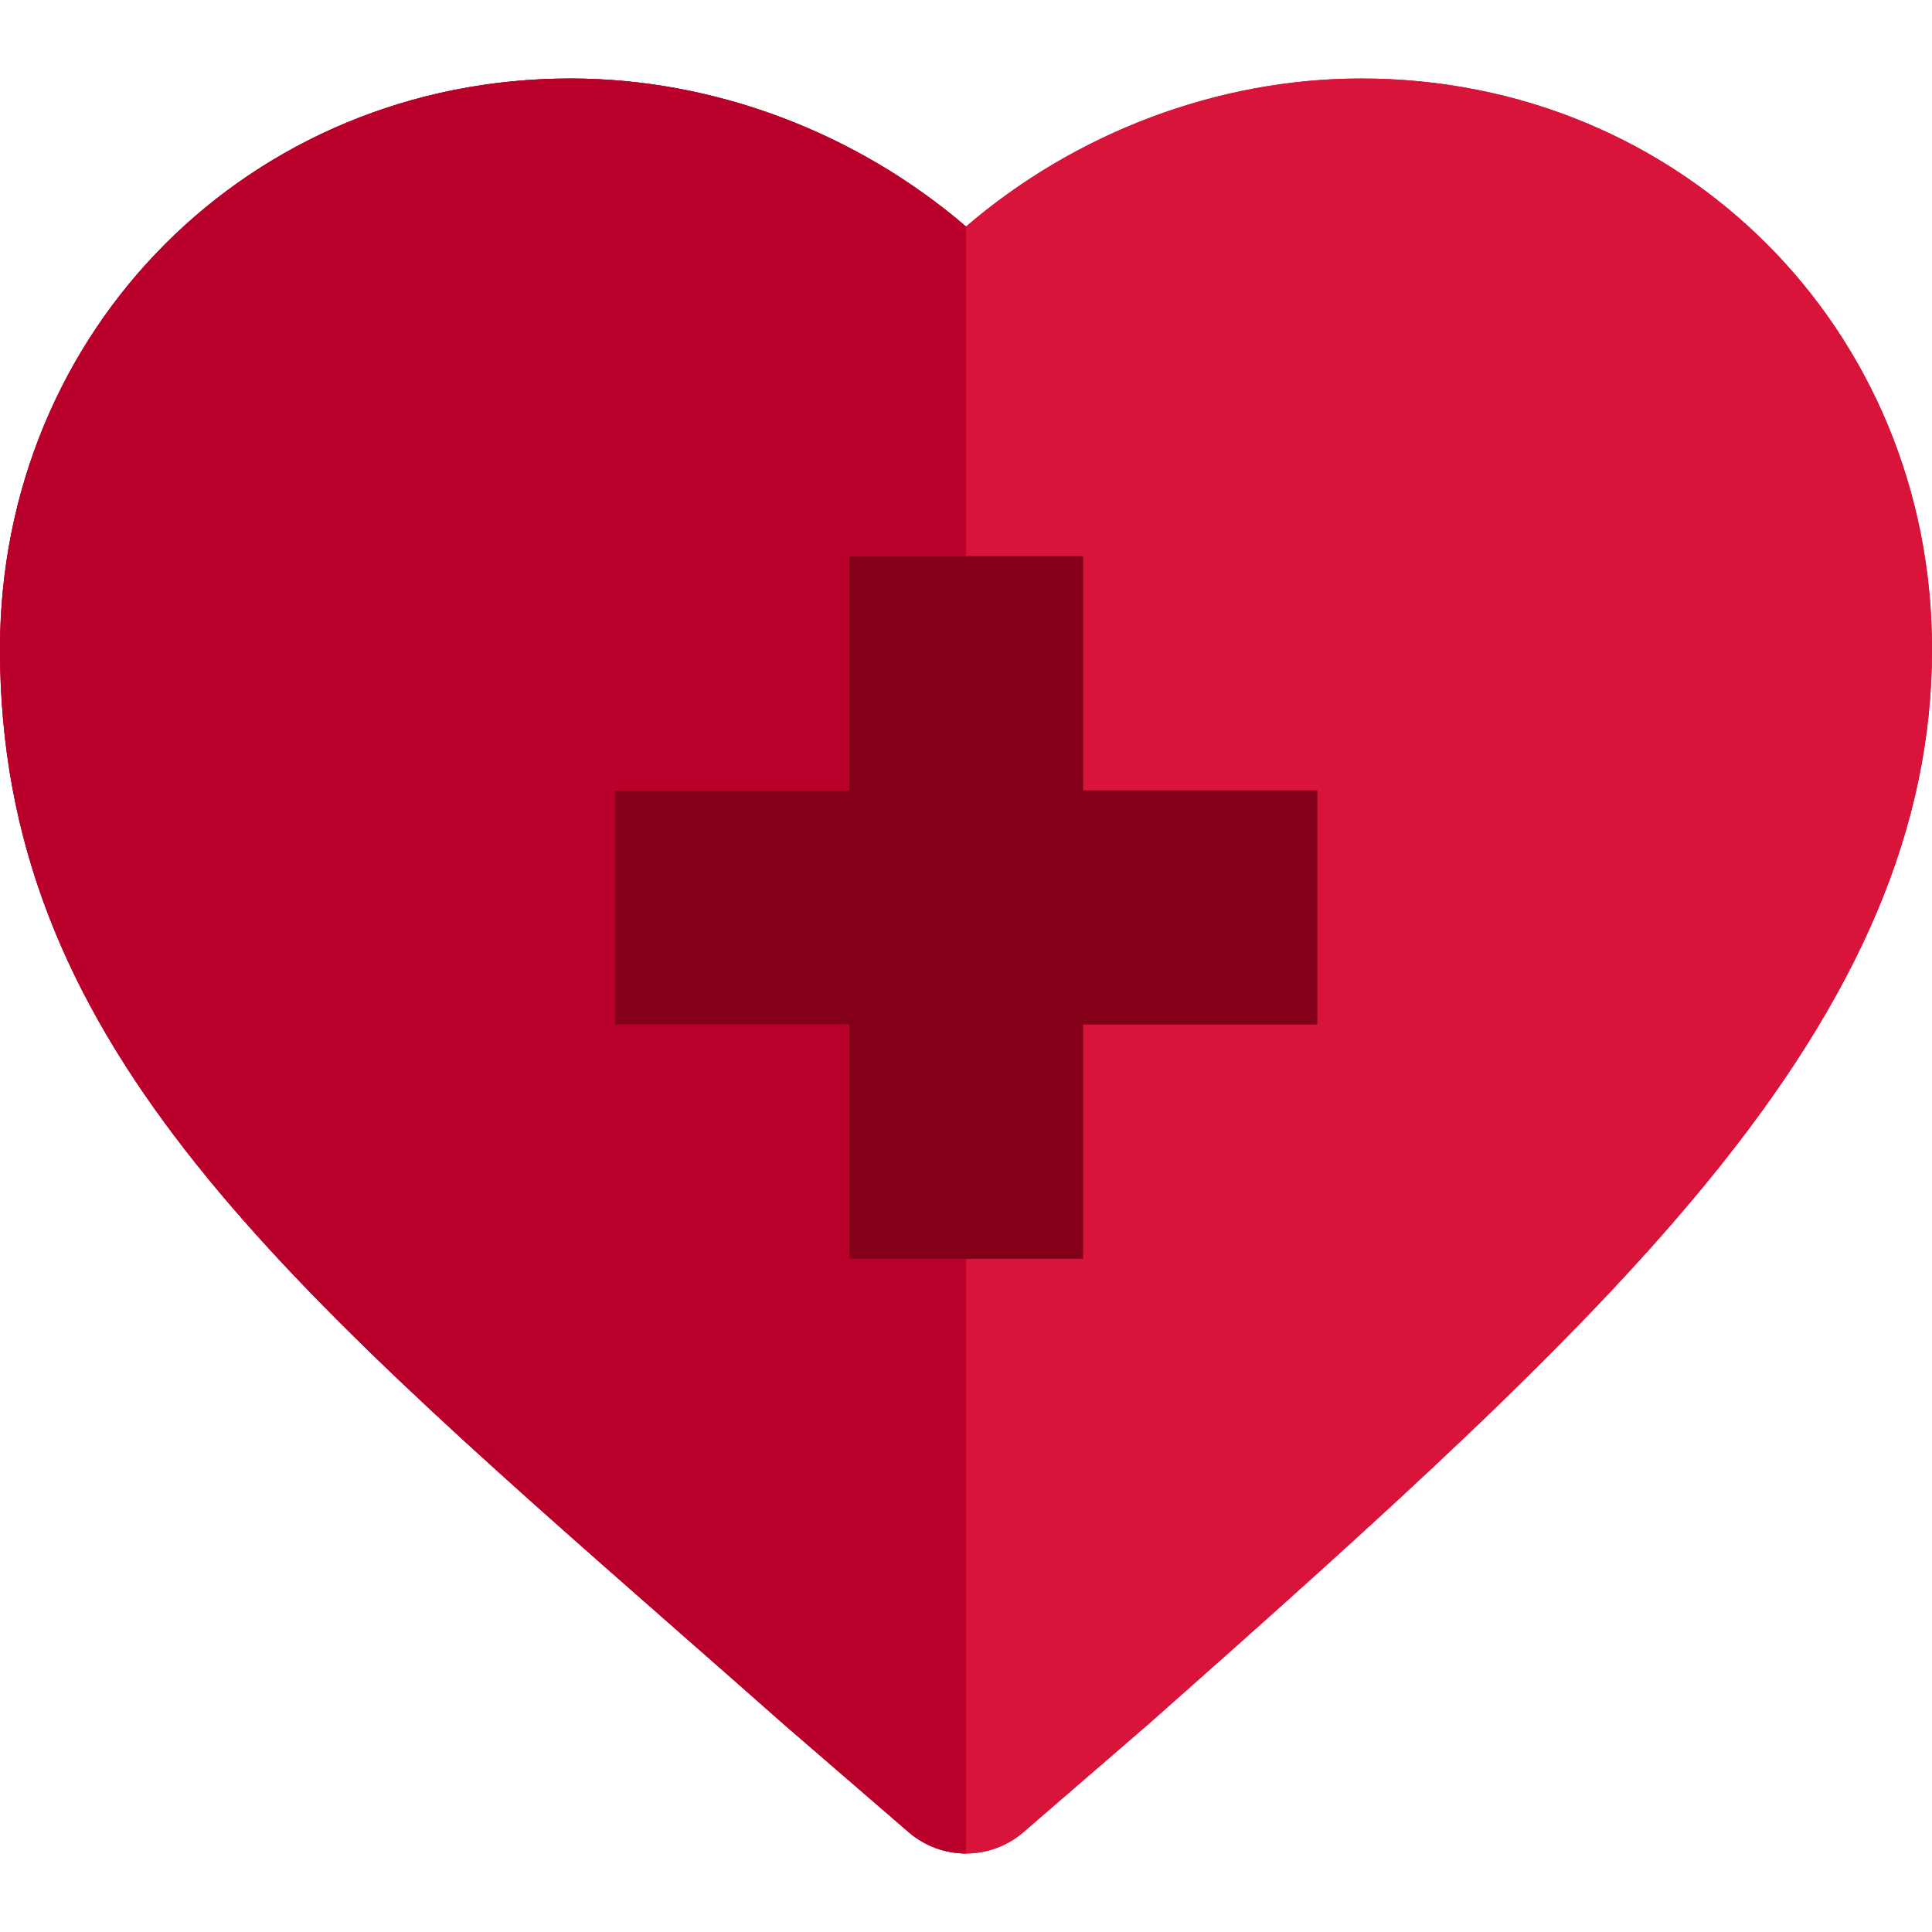
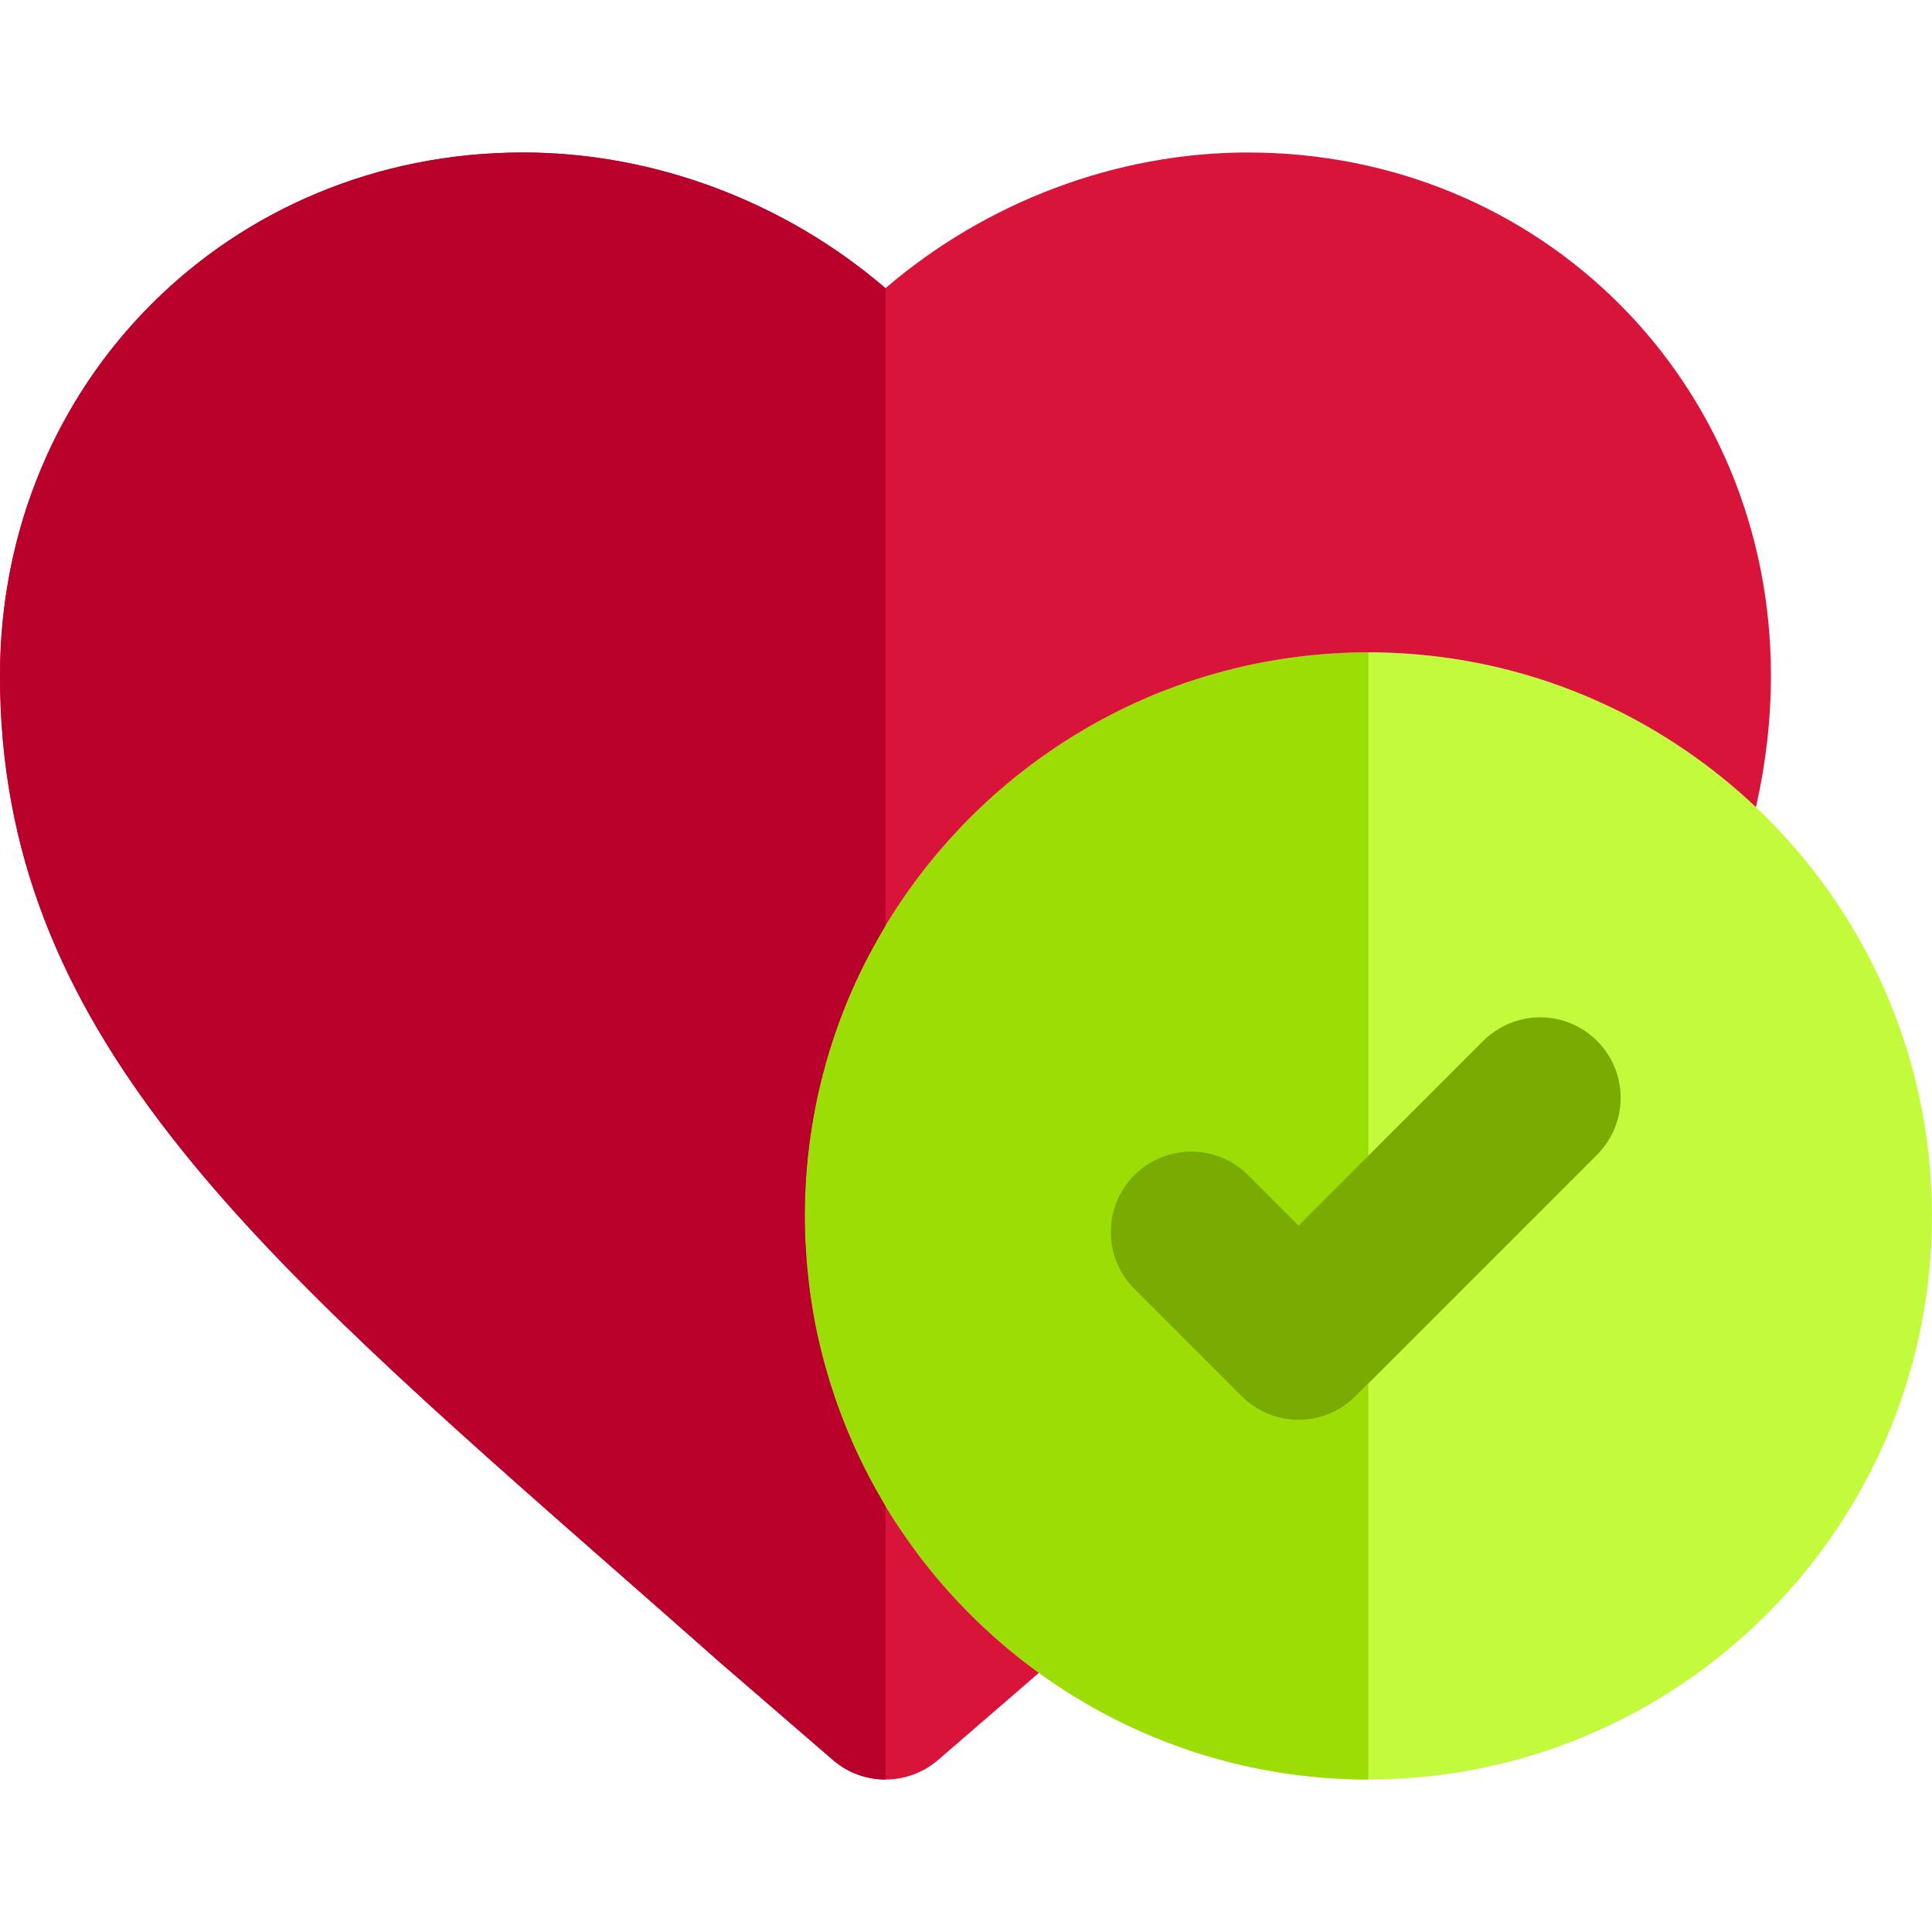
- <svg xmlns="http://www.w3.org/2000/svg" height="64px" width="64px" version="1.1" id="Layer_1" viewBox="0 0 512.003 512.003" xml:space="preserve" fill="#000000">
+ <svg xmlns="http://www.w3.org/2000/svg" height="64px" width="64px" version="1.1" id="Layer_1" viewBox="0 0 512.004 512.004" xml:space="preserve" fill="#000000">
  <g id="SVGRepo_bgCarrier" stroke-width="0" />
  <g id="SVGRepo_tracerCarrier" stroke-linecap="round" stroke-linejoin="round" />
  <g id="SVGRepo_iconCarrier">
-     <path id="SVGCleanerId_0" style="fill:#D8143A;" d="M360.773,20.807c-38.114,0-75.772,14.352-104.769,39.228 c-0.002-0.002-0.003-0.003-0.005-0.003c-29.001-24.876-66.657-39.225-104.77-39.225C66.429,20.807,0,87.234,0,172.037 c0,102.506,71.37,165.162,179.402,260.002c9.234,8.107,18.763,16.471,28.57,25.143c0.067,0.059,0.135,0.119,0.203,0.177 l32.617,28.174c4.367,3.774,9.789,5.66,15.21,5.663c0.003,0,0.005,0,0.008,0c5.424,0,10.847-1.889,15.219-5.663l32.611-28.174 c0.068-0.059,0.135-0.118,0.203-0.177c64.565-57.104,112.977-100.818,148-143.453c40.907-49.796,59.961-94.82,59.961-141.692 C512,87.234,445.573,20.807,360.773,20.807z" />
+     <path style="fill:#C2FB3B;" d="M465.356,213.907c-5.848-5.548-12.154-10.616-18.837-15.171c-6.302-4.293-12.932-8.134-19.87-11.438 c-0.098-0.047-0.202-0.09-0.3-0.137c-6.753-3.199-13.78-5.905-21.037-8.074c-6.916-2.067-14.043-3.643-21.338-4.691 c-6.972-1-14.093-1.531-21.338-1.531c-1.781,0-3.553,0.036-5.319,0.097c-0.587,0.021-1.169,0.061-1.755,0.088 c-1.175,0.055-2.35,0.112-3.521,0.195c-0.697,0.048-1.39,0.117-2.084,0.175c-1.048,0.09-2.097,0.178-3.138,0.289 c-0.741,0.078-1.478,0.172-2.216,0.26c-0.987,0.119-1.974,0.242-2.956,0.381c-0.758,0.108-1.516,0.226-2.273,0.344 c-0.952,0.149-1.9,0.306-2.845,0.474c-0.767,0.135-1.529,0.277-2.29,0.425c-0.926,0.178-1.849,0.367-2.768,0.563 c-0.629,0.134-1.256,0.273-1.883,0.414c-0.138,0.031-0.277,0.06-0.415,0.091c-0.903,0.208-1.804,0.428-2.7,0.652 c-0.764,0.191-1.528,0.381-2.287,0.583c-0.694,0.185-1.383,0.383-2.073,0.58c-0.192,0.055-0.387,0.107-0.58,0.162 c-0.219,0.063-0.438,0.128-0.657,0.191c-0.536,0.154-1.075,0.304-1.607,0.467c-0.878,0.267-1.748,0.553-2.619,0.835 c-0.595,0.193-1.192,0.385-1.785,0.582c-0.147,0.048-0.294,0.094-0.44,0.144c-0.883,0.302-1.755,0.626-2.632,0.945 c-0.481,0.175-0.96,0.358-1.44,0.536s-0.963,0.351-1.44,0.536c-0.626,0.242-1.245,0.498-1.868,0.747 c-0.623,0.249-1.249,0.488-1.868,0.747c-0.193,0.081-0.385,0.169-0.578,0.253c-0.634,0.275-1.265,0.552-1.898,0.831 c-0.698,0.307-1.403,0.607-2.098,0.925c-0.845,0.388-1.681,0.797-2.519,1.201c-0.656,0.316-1.316,0.626-1.966,0.952 c-0.848,0.424-1.684,0.863-2.522,1.303c-0.624,0.327-1.252,0.653-1.871,0.989c-0.846,0.459-1.686,0.93-2.521,1.405 c-0.593,0.337-1.186,0.674-1.774,1.019c-0.849,0.496-1.69,1.003-2.525,1.515c-0.558,0.34-1.111,0.684-1.663,1.033 c-0.854,0.538-1.7,1.083-2.542,1.636c-0.511,0.337-1.02,0.68-1.525,1.023c-0.866,0.586-1.728,1.175-2.58,1.778 c-0.451,0.32-0.899,0.649-1.347,0.973c-0.235,0.169-0.465,0.344-0.698,0.515c-0.656,0.477-1.313,0.953-1.957,1.442 c-0.358,0.272-0.711,0.552-1.067,0.826c-0.952,0.735-1.902,1.474-2.835,2.23c-0.148,0.119-0.293,0.246-0.441,0.367 c-2.329,1.905-4.598,3.876-6.807,5.915c-2.208,2.038-4.356,4.141-6.437,6.307c-0.051,0.053-0.102,0.105-0.154,0.158 c-0.05,0.051-0.101,0.102-0.151,0.154c-0.918,0.959-1.814,1.936-2.706,2.919c-0.101,0.112-0.203,0.223-0.306,0.336 c-0.102,0.112-0.205,0.222-0.306,0.336c-0.842,0.94-1.669,1.896-2.487,2.858c-0.235,0.276-0.472,0.551-0.706,0.829 c-0.797,0.95-1.579,1.912-2.353,2.882c-0.233,0.294-0.469,0.589-0.7,0.885c-0.489,0.623-0.966,1.258-1.447,1.889 c-0.272,0.357-0.551,0.71-0.819,1.07c-0.218,0.293-0.435,0.587-0.652,0.882c-0.212,0.289-0.415,0.583-0.626,0.873 c-0.532,0.733-1.064,1.464-1.582,2.208c-0.184,0.265-0.364,0.531-0.546,0.795c-0.743,1.083-1.478,2.172-2.194,3.275 c-0.124,0.191-0.243,0.384-0.366,0.573c-0.764,1.189-1.516,2.386-2.248,3.596c-1.016,1.684-1.992,3.393-2.943,5.118 c-0.39,0.708-0.78,1.418-1.157,2.134c-0.292,0.546-0.579,1.094-0.862,1.644c-0.681,1.324-1.351,2.654-1.993,4.002 c-3.26,6.844-6.01,13.975-8.209,21.338c-2.067,6.916-3.643,14.044-4.691,21.338c-1.001,6.972-1.531,14.094-1.531,21.338 c0,1.977,0.048,3.942,0.125,5.901c0.026,0.629,0.065,1.255,0.098,1.882c0.07,1.336,0.149,2.667,0.255,3.994 c0.057,0.72,0.121,1.438,0.188,2.157c0.117,1.253,0.25,2.501,0.397,3.744c0.085,0.707,0.165,1.415,0.259,2.118 c0.182,1.361,0.388,2.714,0.607,4.064c0.09,0.552,0.165,1.107,0.26,1.657c0.319,1.836,0.67,3.662,1.054,5.474 c0.129,0.61,0.279,1.213,0.415,1.819c0.277,1.232,0.562,2.461,0.869,3.683c0.198,0.777,0.405,1.549,0.615,2.322 c0.282,1.043,0.572,2.083,0.875,3.117c0.239,0.811,0.481,1.62,0.733,2.425c0.312,1,0.64,1.993,0.973,2.984 c0.267,0.795,0.526,1.593,0.807,2.381c0.393,1.112,0.811,2.211,1.23,3.312c0.464,1.216,0.945,2.425,1.44,3.627 c0.417,1.01,0.831,2.023,1.27,3.023c0.376,0.859,0.771,1.706,1.162,2.555c0.374,0.814,0.75,1.626,1.139,2.431 c0.422,0.876,0.856,1.745,1.294,2.612c0.387,0.762,0.782,1.521,1.182,2.276c0.459,0.872,0.922,1.743,1.4,2.603 c0.404,0.731,0.825,1.451,1.242,2.174c0.498,0.862,0.986,1.73,1.499,2.58c0.001,0,0.001,0.001,0.001,0.001l0,0 c0.817,1.351,1.654,2.689,2.512,4.012c0.388,0.602,0.792,1.195,1.189,1.791c0.64,0.96,1.289,1.915,1.953,2.859 c0.35,0.501,0.7,1,1.055,1.496c1.03,1.428,2.073,2.846,3.151,4.238c1.091,1.408,2.208,2.797,3.347,4.165 c3.42,4.103,7.054,8.02,10.888,11.736c3.881,3.761,7.963,7.315,12.231,10.64c1.423,1.11,2.866,2.193,4.329,3.25 c6.144,4.442,12.638,8.43,19.43,11.912c20.379,10.447,43.458,16.347,67.889,16.347c82.359,0,149.363-67.004,149.363-149.363 C512,279.628,494.064,241.142,465.356,213.907z" />
+     <path style="fill:#9CDD05;" d="M330.781,311.409l13.363,13.362l18.493-18.493V172.867c-1.781,0-3.553,0.036-5.319,0.097 c-0.587,0.021-1.169,0.061-1.755,0.088c-1.175,0.055-2.35,0.112-3.521,0.195c-0.697,0.048-1.39,0.117-2.084,0.175 c-1.048,0.09-2.097,0.178-3.138,0.289c-0.741,0.078-1.478,0.172-2.216,0.26c-0.987,0.119-1.974,0.242-2.956,0.381 c-0.758,0.108-1.516,0.226-2.273,0.344c-0.952,0.149-1.9,0.306-2.845,0.474c-0.767,0.135-1.529,0.277-2.29,0.425 c-0.926,0.178-1.849,0.367-2.768,0.563c-0.767,0.164-1.533,0.33-2.297,0.505c-0.903,0.208-1.804,0.428-2.7,0.652 c-0.764,0.191-1.528,0.381-2.287,0.583c-0.889,0.238-1.771,0.489-2.652,0.743c-0.755,0.216-1.514,0.428-2.265,0.657 c-0.878,0.267-1.748,0.553-2.619,0.835c-0.741,0.24-1.488,0.474-2.223,0.725c-0.883,0.302-1.755,0.626-2.632,0.945 c-0.963,0.35-1.926,0.703-2.879,1.071c-1.252,0.484-2.499,0.976-3.736,1.492c-0.832,0.349-1.65,0.72-2.475,1.083 c-0.698,0.307-1.403,0.607-2.098,0.925c-0.845,0.388-1.681,0.797-2.519,1.201c-0.656,0.316-1.316,0.626-1.966,0.952 c-0.848,0.424-1.684,0.863-2.522,1.303c-0.624,0.327-1.252,0.653-1.871,0.989c-0.846,0.459-1.686,0.93-2.521,1.405 c-0.593,0.337-1.186,0.674-1.774,1.019c-0.849,0.496-1.69,1.003-2.525,1.515c-0.558,0.34-1.111,0.684-1.663,1.033 c-0.854,0.538-1.7,1.083-2.542,1.636c-0.511,0.337-1.02,0.68-1.525,1.023c-0.866,0.586-1.728,1.175-2.58,1.778 c-0.451,0.32-0.899,0.649-1.347,0.973c-0.892,0.646-1.781,1.293-2.656,1.957c-0.358,0.272-0.711,0.552-1.067,0.826 c-0.952,0.735-1.902,1.474-2.835,2.23c-0.148,0.119-0.293,0.246-0.441,0.367c-4.656,3.808-9.08,7.889-13.244,12.222 c-0.1,0.105-0.205,0.208-0.304,0.312c-0.918,0.959-1.814,1.936-2.706,2.919c-0.203,0.225-0.408,0.445-0.612,0.67 c-0.842,0.94-1.669,1.896-2.487,2.858c-0.235,0.276-0.472,0.551-0.706,0.829c-0.797,0.95-1.579,1.912-2.353,2.882 c-0.233,0.294-0.469,0.589-0.7,0.885c-0.767,0.977-1.522,1.963-2.266,2.96c-0.218,0.293-0.435,0.587-0.652,0.882 c-0.747,1.019-1.485,2.044-2.208,3.081c-0.184,0.265-0.364,0.531-0.546,0.795c-0.743,1.083-1.478,2.172-2.194,3.275 c-0.124,0.191-0.243,0.384-0.366,0.573c-0.764,1.189-1.516,2.386-2.248,3.596c-1.016,1.684-1.992,3.393-2.943,5.118 c-0.39,0.708-0.78,1.418-1.156,2.134c-0.292,0.546-0.579,1.094-0.862,1.644c-0.681,1.324-1.351,2.654-1.993,4.002 c-3.26,6.844-6.01,13.975-8.209,21.338c-2.067,6.916-3.643,14.044-4.691,21.338c-1.001,6.972-1.531,14.094-1.531,21.338 c0,1.977,0.048,3.942,0.125,5.901c0.026,0.629,0.065,1.255,0.098,1.882c0.07,1.336,0.149,2.667,0.255,3.994 c0.057,0.72,0.121,1.438,0.188,2.157c0.117,1.253,0.25,2.501,0.397,3.744c0.085,0.707,0.165,1.415,0.259,2.118 c0.182,1.361,0.388,2.714,0.607,4.064c0.09,0.552,0.165,1.107,0.26,1.657c0.319,1.836,0.67,3.662,1.054,5.474 c0.129,0.61,0.279,1.213,0.415,1.819c0.277,1.232,0.562,2.461,0.869,3.683c0.198,0.777,0.405,1.549,0.615,2.322 c0.282,1.043,0.572,2.083,0.875,3.117c0.239,0.811,0.481,1.62,0.733,2.425c0.312,1,0.64,1.993,0.973,2.984 c0.267,0.795,0.526,1.593,0.807,2.381c0.393,1.112,0.811,2.211,1.23,3.312c0.464,1.216,0.945,2.425,1.44,3.627 c0.417,1.01,0.831,2.023,1.27,3.023c0.376,0.859,0.771,1.706,1.162,2.555c0.374,0.814,0.75,1.626,1.139,2.431 c0.422,0.876,0.856,1.745,1.294,2.612c0.387,0.762,0.782,1.521,1.182,2.276c0.459,0.872,0.922,1.743,1.4,2.603 c0.404,0.731,0.825,1.451,1.242,2.174c0.498,0.862,0.986,1.73,1.499,2.58c0.001,0,0.001,0.001,0.001,0.001l0,0 c0.817,1.351,1.654,2.689,2.512,4.012c0.388,0.602,0.792,1.195,1.189,1.791c0.64,0.96,1.289,1.915,1.953,2.859 c0.35,0.501,0.7,1,1.055,1.496c1.03,1.428,2.073,2.846,3.151,4.238c4.364,5.633,9.124,10.946,14.235,15.899 c5.175,5.014,10.707,9.659,16.561,13.891c24.574,17.769,54.742,28.258,87.319,28.258V366.63v-0.001l-3.405,3.407 c-4.167,4.167-9.628,6.249-15.087,6.249c-5.46,0-10.922-2.083-15.087-6.249l-8.283-8.283l-20.167-20.167 c-8.333-8.333-8.333-21.844,0-30.177C308.939,303.078,322.45,303.078,330.781,311.409z" />
+     <path style="fill:#D8143A;" d="M330.703,40.409c-34.938,0-69.457,13.157-96.036,35.96c-0.001-0.001-0.003-0.001-0.004-0.003 c-26.584-22.803-61.101-35.955-96.038-35.955C60.892,40.409,0,101.301,0,179.034c0,93.964,65.421,151.396,164.449,238.331 c8.464,7.431,17.2,15.1,26.188,23.049c0.061,0.055,0.124,0.11,0.186,0.164l29.898,25.826c4.003,3.46,8.972,5.188,13.942,5.191 c0.003,0,0.006,0,0.007,0c4.972,0,9.943-1.731,13.951-5.192l26.699-23.066c-5.852-4.232-11.386-8.876-16.561-13.891 c-5.111-4.953-9.869-10.266-14.235-15.899c-1.078-1.391-2.122-2.808-3.151-4.238c-0.357-0.495-0.706-0.996-1.056-1.496 c-0.663-0.945-1.314-1.898-1.953-2.859c-0.398-0.595-0.801-1.188-1.189-1.791c-0.856-1.324-1.694-2.66-2.512-4.012 c0,0,0-0.001-0.001-0.001c-0.512-0.851-1.001-1.718-1.499-2.58c-0.417-0.723-0.838-1.444-1.242-2.174 c-0.478-0.861-0.94-1.731-1.4-2.603c-0.4-0.755-0.795-1.512-1.182-2.276c-0.44-0.866-0.872-1.735-1.294-2.612 c-0.388-0.805-0.765-1.617-1.139-2.431c-0.391-0.851-0.788-1.697-1.162-2.555c-0.44-1-0.854-2.011-1.27-3.023 c-0.495-1.202-0.976-2.41-1.44-3.627c-0.42-1.1-0.838-2.199-1.23-3.312c-0.28-0.789-0.542-1.586-0.807-2.381 c-0.331-0.99-0.66-1.984-0.973-2.984c-0.252-0.805-0.494-1.615-0.733-2.425c-0.303-1.034-0.593-2.074-0.875-3.117 c-0.208-0.772-0.417-1.545-0.615-2.322c-0.309-1.221-0.592-2.451-0.869-3.683c-0.137-0.607-0.286-1.209-0.415-1.819 c-0.385-1.812-0.737-3.637-1.054-5.474c-0.094-0.55-0.171-1.105-0.26-1.657c-0.218-1.35-0.425-2.703-0.607-4.064 c-0.092-0.704-0.174-1.411-0.259-2.118c-0.148-1.245-0.28-2.491-0.397-3.744c-0.067-0.718-0.131-1.437-0.188-2.157 c-0.104-1.327-0.185-2.659-0.255-3.994c-0.033-0.627-0.074-1.253-0.098-1.882c-0.077-1.959-0.125-3.923-0.125-5.901 c0-7.243,0.529-14.366,1.531-21.338c1.048-7.293,2.625-14.421,4.691-21.338c2.201-7.363,4.949-14.494,8.209-21.338 c0.642-1.347,1.312-2.679,1.993-4.002c0.282-0.55,0.572-1.097,0.862-1.644c0.38-0.714,0.765-1.425,1.156-2.134 c0.95-1.725,1.927-3.434,2.943-5.118c0.731-1.212,1.484-2.407,2.248-3.596c0.122-0.191,0.242-0.384,0.366-0.573 c0.716-1.102,1.451-2.192,2.194-3.275c0.182-0.266,0.363-0.532,0.546-0.795c0.723-1.037,1.46-2.063,2.208-3.081 c0.216-0.294,0.434-0.589,0.652-0.882c0.743-0.996,1.498-1.983,2.266-2.96c0.23-0.296,0.467-0.59,0.7-0.885 c0.775-0.97,1.558-1.932,2.353-2.882c0.233-0.277,0.471-0.552,0.706-0.829c0.819-0.962,1.644-1.918,2.487-2.858 c0.203-0.225,0.408-0.445,0.612-0.67c0.892-0.983,1.79-1.96,2.706-2.919c0.1-0.105,0.205-0.208,0.304-0.312 c4.165-4.333,8.586-8.416,13.244-12.222c0.148-0.121,0.292-0.246,0.441-0.367c0.935-0.758,1.883-1.495,2.835-2.23 c0.356-0.275,0.708-0.555,1.067-0.826c0.875-0.664,1.764-1.312,2.656-1.957c0.448-0.326,0.896-0.653,1.347-0.973 c0.853-0.603,1.714-1.192,2.58-1.778c0.505-0.343,1.014-0.686,1.525-1.023c0.842-0.555,1.69-1.098,2.542-1.636 c0.552-0.348,1.105-0.691,1.663-1.033c0.838-0.512,1.677-1.019,2.525-1.515c0.587-0.344,1.181-0.681,1.774-1.019 c0.836-0.474,1.676-0.946,2.521-1.405c0.62-0.336,1.246-0.661,1.871-0.989c0.839-0.44,1.676-0.879,2.522-1.303 c0.65-0.326,1.31-0.636,1.966-0.952c0.838-0.404,1.673-0.812,2.519-1.201c0.694-0.319,1.398-0.617,2.098-0.925 c0.825-0.363,1.643-0.735,2.475-1.083c1.235-0.516,2.484-1.009,3.736-1.492c0.954-0.37,1.918-0.721,2.879-1.071 c0.875-0.319,1.748-0.642,2.632-0.945c0.737-0.252,1.482-0.484,2.223-0.725c0.871-0.283,1.741-0.569,2.619-0.835 c0.75-0.229,1.509-0.441,2.265-0.657c0.881-0.253,1.762-0.505,2.652-0.743c0.76-0.203,1.523-0.393,2.287-0.583 c0.898-0.225,1.798-0.445,2.7-0.652c0.764-0.176,1.531-0.341,2.297-0.505c0.919-0.196,1.842-0.385,2.768-0.563 c0.761-0.148,1.523-0.29,2.29-0.425c0.945-0.168,1.893-0.324,2.845-0.474c0.755-0.118,1.514-0.238,2.273-0.344 c0.982-0.138,1.969-0.262,2.956-0.381c0.738-0.09,1.474-0.182,2.216-0.26c1.041-0.11,2.09-0.199,3.138-0.289 c0.694-0.058,1.387-0.125,2.084-0.175c1.169-0.083,2.344-0.139,3.521-0.195c0.586-0.027,1.168-0.067,1.755-0.088 c1.765-0.061,3.538-0.097,5.319-0.097c7.245,0,14.366,0.531,21.338,1.531c7.295,1.048,14.421,2.625,21.338,4.691 c7.259,2.168,14.285,4.875,21.037,8.074c0.098,0.047,0.202,0.09,0.3,0.137c6.938,3.304,13.568,7.145,19.87,11.438 c6.683,4.553,12.989,9.622,18.837,15.171c2.62-11.555,3.969-23.232,3.969-34.873C469.325,101.301,408.434,40.409,330.703,40.409z" />
+     <path style="fill:#79AB03;" d="M344.144,324.771l-13.363-13.362c-8.332-8.332-21.843-8.332-30.176,0 c-8.333,8.332-8.333,21.843,0,30.177l20.167,20.167l8.283,8.283c4.167,4.167,9.628,6.249,15.087,6.249 c5.461,0,10.922-2.083,15.087-6.249l3.405-3.407l60.607-60.606c8.333-8.333,8.333-21.844,0-30.177 c-7.08-7.078-17.884-8.12-26.087-3.172c-1.452,0.876-2.835,1.919-4.088,3.172l-30.432,30.432L344.144,324.771z" />
    <g>
-       <path id="SVGCleanerId_0_1_" style="fill:#D8143A;" d="M360.773,20.807c-38.114,0-75.772,14.352-104.769,39.228 c-0.002-0.002-0.003-0.003-0.005-0.003c-29.001-24.876-66.657-39.225-104.77-39.225C66.429,20.807,0,87.234,0,172.037 c0,102.506,71.37,165.162,179.402,260.002c9.234,8.107,18.763,16.471,28.57,25.143c0.067,0.059,0.135,0.119,0.203,0.177 l32.617,28.174c4.367,3.774,9.789,5.66,15.21,5.663c0.003,0,0.005,0,0.008,0c5.424,0,10.847-1.889,15.219-5.663l32.611-28.174 c0.068-0.059,0.135-0.118,0.203-0.177c64.565-57.104,112.977-100.818,148-143.453c40.907-49.796,59.961-94.82,59.961-141.692 C512,87.234,445.573,20.807,360.773,20.807z" />
+       <polygon style="fill:#D8143A;" points="362.637,306.278 393.068,275.847 362.637,306.278 344.144,324.771 " />
+       <path style="fill:#D8143A;" d="M240.317,407.81c0.35,0.501,0.698,1.001,1.056,1.496C241.017,408.81,240.667,408.311,240.317,407.81 z" />
+       <path style="fill:#D8143A;" d="M237.175,403.161c0.388,0.602,0.791,1.195,1.189,1.791 C237.965,404.355,237.563,403.763,237.175,403.161z" />
    </g>
-     <polygon style="fill:#830018;" points="287.037,209.449 287.037,147.373 256,147.373 224.961,147.373 224.961,209.449 162.889,209.449 162.889,271.523 224.961,271.523 224.961,333.596 256,333.596 287.037,333.596 287.037,271.523 349.111,271.523 349.111,209.449 " />
-     <path style="fill:#B8002B;" d="M179.402,432.039c9.234,8.107,18.763,16.471,28.57,25.143c0.067,0.059,0.135,0.119,0.203,0.177 l32.617,28.174c4.367,3.774,9.789,5.66,15.21,5.663v-157.6h-31.039v-62.073H162.89v-62.074h62.073v-62.076h31.039v-87.34 C227,35.157,189.345,20.809,151.231,20.809C66.429,20.807,0,87.234,0,172.039C0,274.543,71.37,337.199,179.402,432.039z" />
+     <g>
+       <path style="fill:#B8002B;" d="M164.447,417.365c8.464,7.431,17.2,15.1,26.188,23.049c0.061,0.055,0.124,0.11,0.186,0.164 l29.898,25.826c4.003,3.46,8.972,5.188,13.942,5.191V399.15c0,0,0-0.001-0.001-0.001c-0.512-0.851-1.001-1.718-1.499-2.58 c-0.417-0.723-0.838-1.444-1.242-2.174c-0.478-0.861-0.94-1.731-1.4-2.603c-0.4-0.755-0.795-1.512-1.182-2.276 c-0.44-0.866-0.872-1.735-1.294-2.612c-0.388-0.805-0.765-1.617-1.139-2.431c-0.391-0.851-0.788-1.697-1.162-2.555 c-0.44-1-0.854-2.011-1.27-3.023c-0.495-1.202-0.976-2.41-1.44-3.627c-0.42-1.1-0.838-2.199-1.23-3.312 c-0.28-0.789-0.542-1.586-0.807-2.381c-0.331-0.99-0.66-1.984-0.973-2.984c-0.252-0.805-0.494-1.615-0.733-2.425 c-0.303-1.034-0.593-2.074-0.875-3.117c-0.209-0.772-0.417-1.545-0.615-2.322c-0.309-1.221-0.592-2.451-0.869-3.683 c-0.137-0.607-0.286-1.209-0.415-1.819c-0.385-1.812-0.737-3.637-1.054-5.474c-0.094-0.551-0.171-1.105-0.26-1.657 c-0.218-1.35-0.425-2.703-0.607-4.064c-0.094-0.704-0.174-1.411-0.259-2.118c-0.148-1.245-0.28-2.491-0.397-3.744 c-0.067-0.718-0.131-1.437-0.188-2.157c-0.104-1.327-0.185-2.659-0.255-3.994c-0.033-0.627-0.074-1.253-0.098-1.882 c-0.077-1.959-0.125-3.923-0.125-5.901c0-7.243,0.529-14.366,1.531-21.338c1.048-7.293,2.625-14.421,4.691-21.338 c2.201-7.363,4.949-14.494,8.209-21.338c0.642-1.347,1.312-2.679,1.993-4.003c0.282-0.551,0.572-1.097,0.863-1.644 c0.38-0.714,0.765-1.425,1.158-2.134c0.95-1.725,1.927-3.434,2.943-5.118V76.366c-26.584-22.803-61.101-35.955-96.038-35.955 C60.892,40.409,0,101.301,0,179.034C0,272.997,65.421,330.43,164.447,417.365z" />
+       <path style="fill:#B8002B;" d="M231.92,394.391c-0.478-0.861-0.94-1.731-1.4-2.603C230.98,392.66,231.442,393.531,231.92,394.391z" />
+       <path style="fill:#B8002B;" d="M220.022,366.59c-0.252-0.805-0.494-1.615-0.733-2.425 C219.528,364.975,219.77,365.785,220.022,366.59z" />
+       <path style="fill:#B8002B;" d="M221.802,371.956c-0.28-0.789-0.541-1.586-0.807-2.381 C221.26,370.368,221.521,371.166,221.802,371.956z" />
+       <path style="fill:#B8002B;" d="M229.338,389.514c-0.44-0.866-0.872-1.735-1.294-2.612 C228.465,387.778,228.898,388.647,229.338,389.514z" />
+       <path style="fill:#B8002B;" d="M226.904,384.471c-0.391-0.849-0.788-1.697-1.162-2.555 C226.116,382.774,226.511,383.62,226.904,384.471z" />
+       <path style="fill:#B8002B;" d="M213.497,330.013c-0.033-0.627-0.074-1.253-0.098-1.882 C213.423,328.76,213.464,329.384,213.497,330.013z" />
+       <path style="fill:#B8002B;" d="M224.472,378.893c-0.495-1.202-0.976-2.41-1.44-3.627 C223.496,376.483,223.977,377.691,224.472,378.893z" />
+       <path style="fill:#B8002B;" d="M216.931,355.042c-0.137-0.607-0.286-1.209-0.415-1.819 C216.645,353.833,216.794,354.435,216.931,355.042z" />
+       <path style="fill:#B8002B;" d="M234.661,399.147c-0.512-0.851-1.001-1.718-1.499-2.58 C233.66,397.428,234.149,398.296,234.661,399.147z" />
+       <path style="fill:#B8002B;" d="M234.662,245.32c-1.016,1.684-1.993,3.391-2.943,5.118 C232.671,248.712,233.647,247.003,234.662,245.32L234.662,245.32z" />
+       <path style="fill:#B8002B;" d="M214.595,342.026c-0.094-0.704-0.174-1.411-0.259-2.118 C214.42,340.615,214.501,341.323,214.595,342.026z" />
+       <path style="fill:#B8002B;" d="M229.699,254.215c0.283-0.551,0.57-1.098,0.863-1.644 C230.271,253.118,229.981,253.664,229.699,254.215z" />
+       <path style="fill:#B8002B;" d="M215.461,347.747c-0.094-0.551-0.171-1.105-0.26-1.657 C215.291,346.642,215.366,347.198,215.461,347.747z" />
+       <path style="fill:#B8002B;" d="M213.938,336.164c-0.067-0.718-0.131-1.437-0.188-2.157 C213.808,334.727,213.872,335.446,213.938,336.164z" />
+       <path style="fill:#B8002B;" d="M218.415,361.046c-0.209-0.772-0.417-1.545-0.615-2.322 C217.998,359.502,218.205,360.274,218.415,361.046z" />
+     </g>
+     <g>
+       <path style="fill:#D8143A;" d="M334.239,175.593c0.761-0.148,1.523-0.29,2.29-0.425C335.763,175.303,335,175.445,334.239,175.593z" />
+       <path style="fill:#D8143A;" d="M329.172,176.661c0.764-0.175,1.531-0.341,2.297-0.505 C330.704,176.32,329.938,176.486,329.172,176.661z" />
+       <path style="fill:#D8143A;" d="M344.604,173.97c0.738-0.09,1.474-0.182,2.216-0.26C346.077,173.788,345.342,173.88,344.604,173.97z " />
+       <path style="fill:#D8143A;" d="M298.088,187.575c0.838-0.404,1.674-0.812,2.519-1.201 C299.761,186.762,298.926,187.171,298.088,187.575z" />
+       <path style="fill:#D8143A;" d="M302.704,185.449c0.825-0.363,1.643-0.734,2.475-1.083 C304.347,184.714,303.529,185.087,302.704,185.449z" />
+       <path style="fill:#D8143A;" d="M293.598,189.828c0.839-0.44,1.676-0.879,2.524-1.302 C295.274,188.95,294.438,189.39,293.598,189.828z" />
+       <path style="fill:#D8143A;" d="M308.914,182.873c0.954-0.37,1.918-0.721,2.881-1.071 C310.832,182.152,309.869,182.503,308.914,182.873z" />
+       <path style="fill:#D8143A;" d="M314.425,180.857c0.737-0.252,1.482-0.484,2.223-0.725 C315.907,180.374,315.162,180.606,314.425,180.857z" />
+       <path style="fill:#D8143A;" d="M324.184,177.897c0.76-0.203,1.523-0.393,2.287-0.583 C325.709,177.505,324.945,177.695,324.184,177.897z" />
+       <path style="fill:#D8143A;" d="M289.207,192.222c0.836-0.475,1.676-0.946,2.521-1.405 C290.881,191.276,290.042,191.747,289.207,192.222z" />
+       <path style="fill:#D8143A;" d="M319.269,179.297c0.75-0.229,1.509-0.441,2.265-0.657 C320.777,178.856,320.018,179.068,319.269,179.297z" />
+       <path style="fill:#D8143A;" d="M284.907,194.755c0.836-0.512,1.677-1.019,2.525-1.515 C286.584,193.735,285.745,194.242,284.907,194.755z" />
+       <path style="fill:#D8143A;" d="M276.595,200.225c0.853-0.603,1.714-1.192,2.58-1.778 C278.311,199.033,277.449,199.622,276.595,200.225z" />
+       <path style="fill:#D8143A;" d="M245.839,229.272c0.774-0.97,1.558-1.932,2.353-2.882 C247.397,227.341,246.614,228.302,245.839,229.272z" />
+       <path style="fill:#D8143A;" d="M240.015,237.079c0.723-1.037,1.46-2.063,2.208-3.081 C241.475,235.017,240.736,236.042,240.015,237.079z" />
+       <path style="fill:#D8143A;" d="M237.276,241.149c0.716-1.102,1.451-2.192,2.194-3.275 C238.725,238.957,237.991,240.047,237.276,241.149z" />
+       <path style="fill:#D8143A;" d="M242.873,233.116c0.743-0.996,1.499-1.983,2.266-2.96 C244.371,231.135,243.617,232.12,242.873,233.116z" />
+       <path style="fill:#D8143A;" d="M248.899,225.561c0.818-0.962,1.644-1.918,2.487-2.858 C250.543,223.645,249.718,224.6,248.899,225.561z" />
+       <path style="fill:#D8143A;" d="M272.592,203.155c0.875-0.664,1.764-1.312,2.656-1.957 C274.356,201.844,273.467,202.491,272.592,203.155z" />
+       <path style="fill:#D8143A;" d="M268.69,206.212c0.933-0.758,1.883-1.495,2.835-2.23 C270.574,204.717,269.625,205.455,268.69,206.212z" />
+       <path style="fill:#D8143A;" d="M251.996,222.033c0.892-0.983,1.79-1.96,2.706-2.919 C253.785,220.073,252.888,221.05,251.996,222.033z" />
+       <path style="fill:#D8143A;" d="M339.375,174.695c0.755-0.119,1.514-0.238,2.273-0.344 C340.889,174.458,340.131,174.576,339.375,174.695z" />
+       <path style="fill:#D8143A;" d="M236.91,241.722c-0.764,1.189-1.516,2.386-2.248,3.596l0,0 C235.394,244.108,236.146,242.911,236.91,241.722z" />
+       <path style="fill:#D8143A;" d="M355.561,173.052c0.586-0.027,1.168-0.067,1.755-0.088 C356.729,172.984,356.147,173.025,355.561,173.052z" />
+       <path style="fill:#D8143A;" d="M268.249,206.579c-4.656,3.808-9.078,7.889-13.242,12.222 C259.169,214.47,263.593,210.387,268.249,206.579z" />
+       <path style="fill:#D8143A;" d="M349.958,173.421c0.694-0.058,1.387-0.125,2.084-0.175 C351.344,173.295,350.652,173.362,349.958,173.421z" />
+       <path style="fill:#D8143A;" d="M280.702,197.424c0.842-0.555,1.69-1.1,2.542-1.636 C282.392,196.324,281.544,196.869,280.702,197.424z" />
+     </g>
  </g>
</svg>
